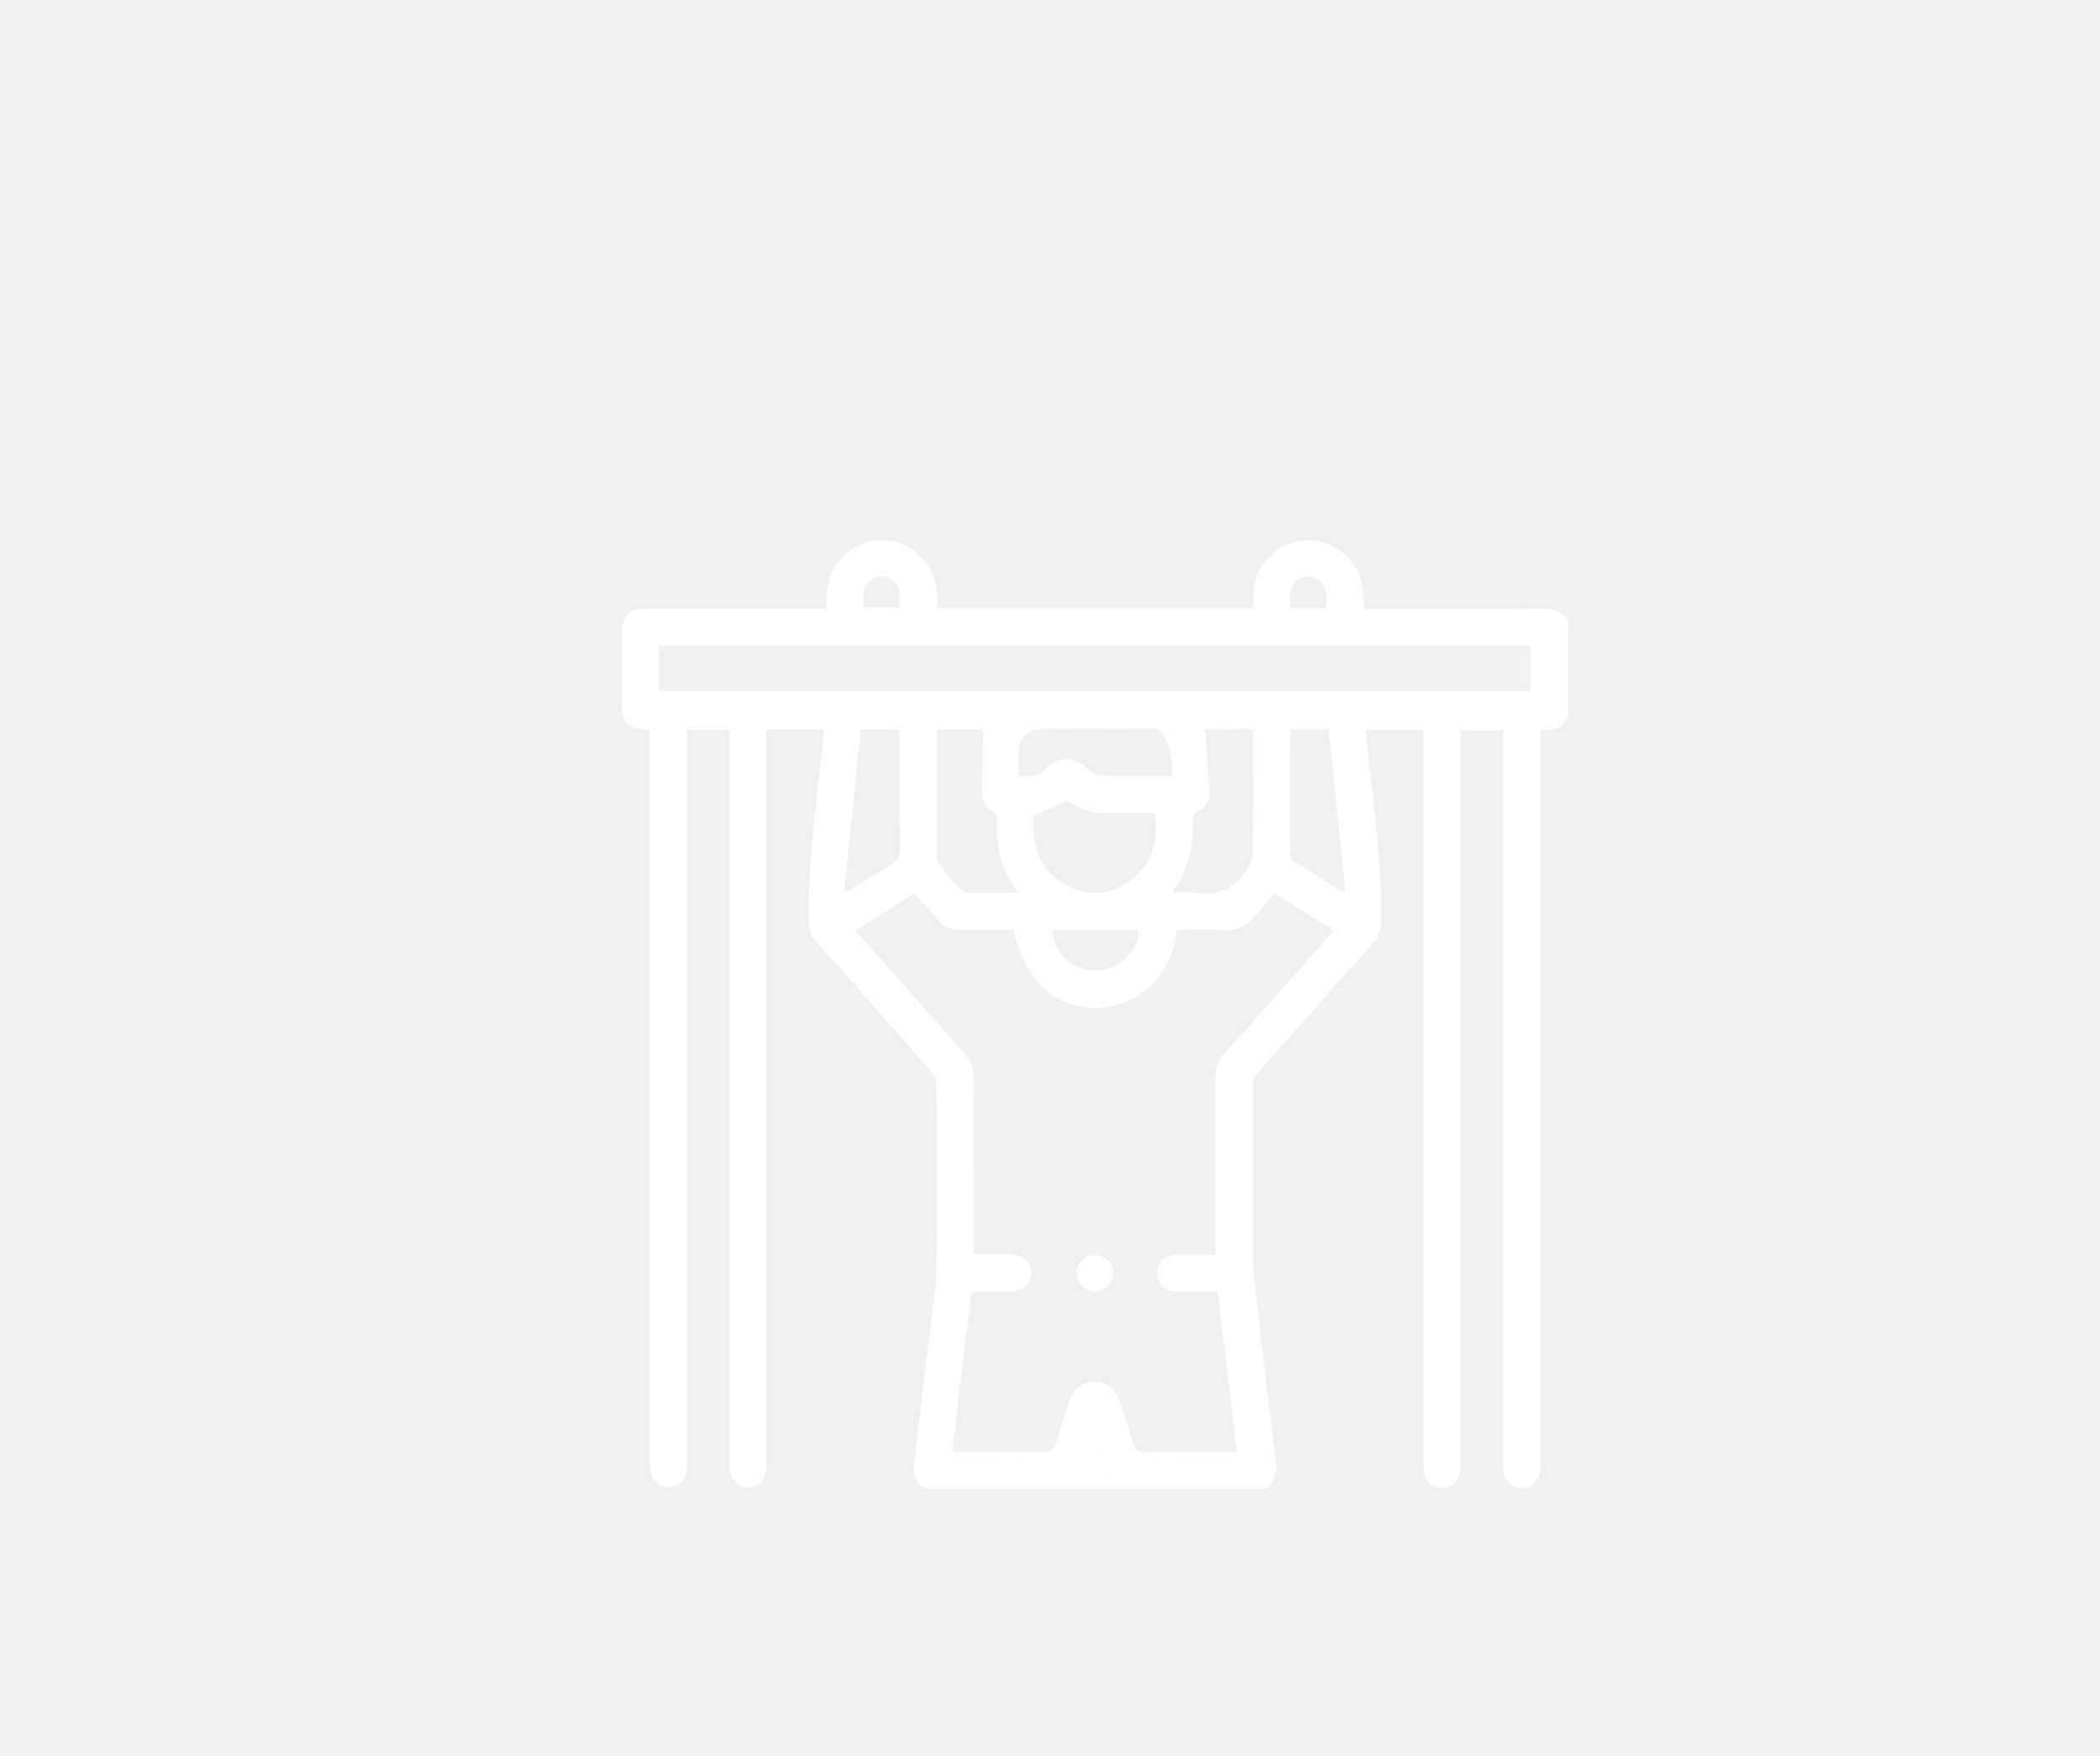
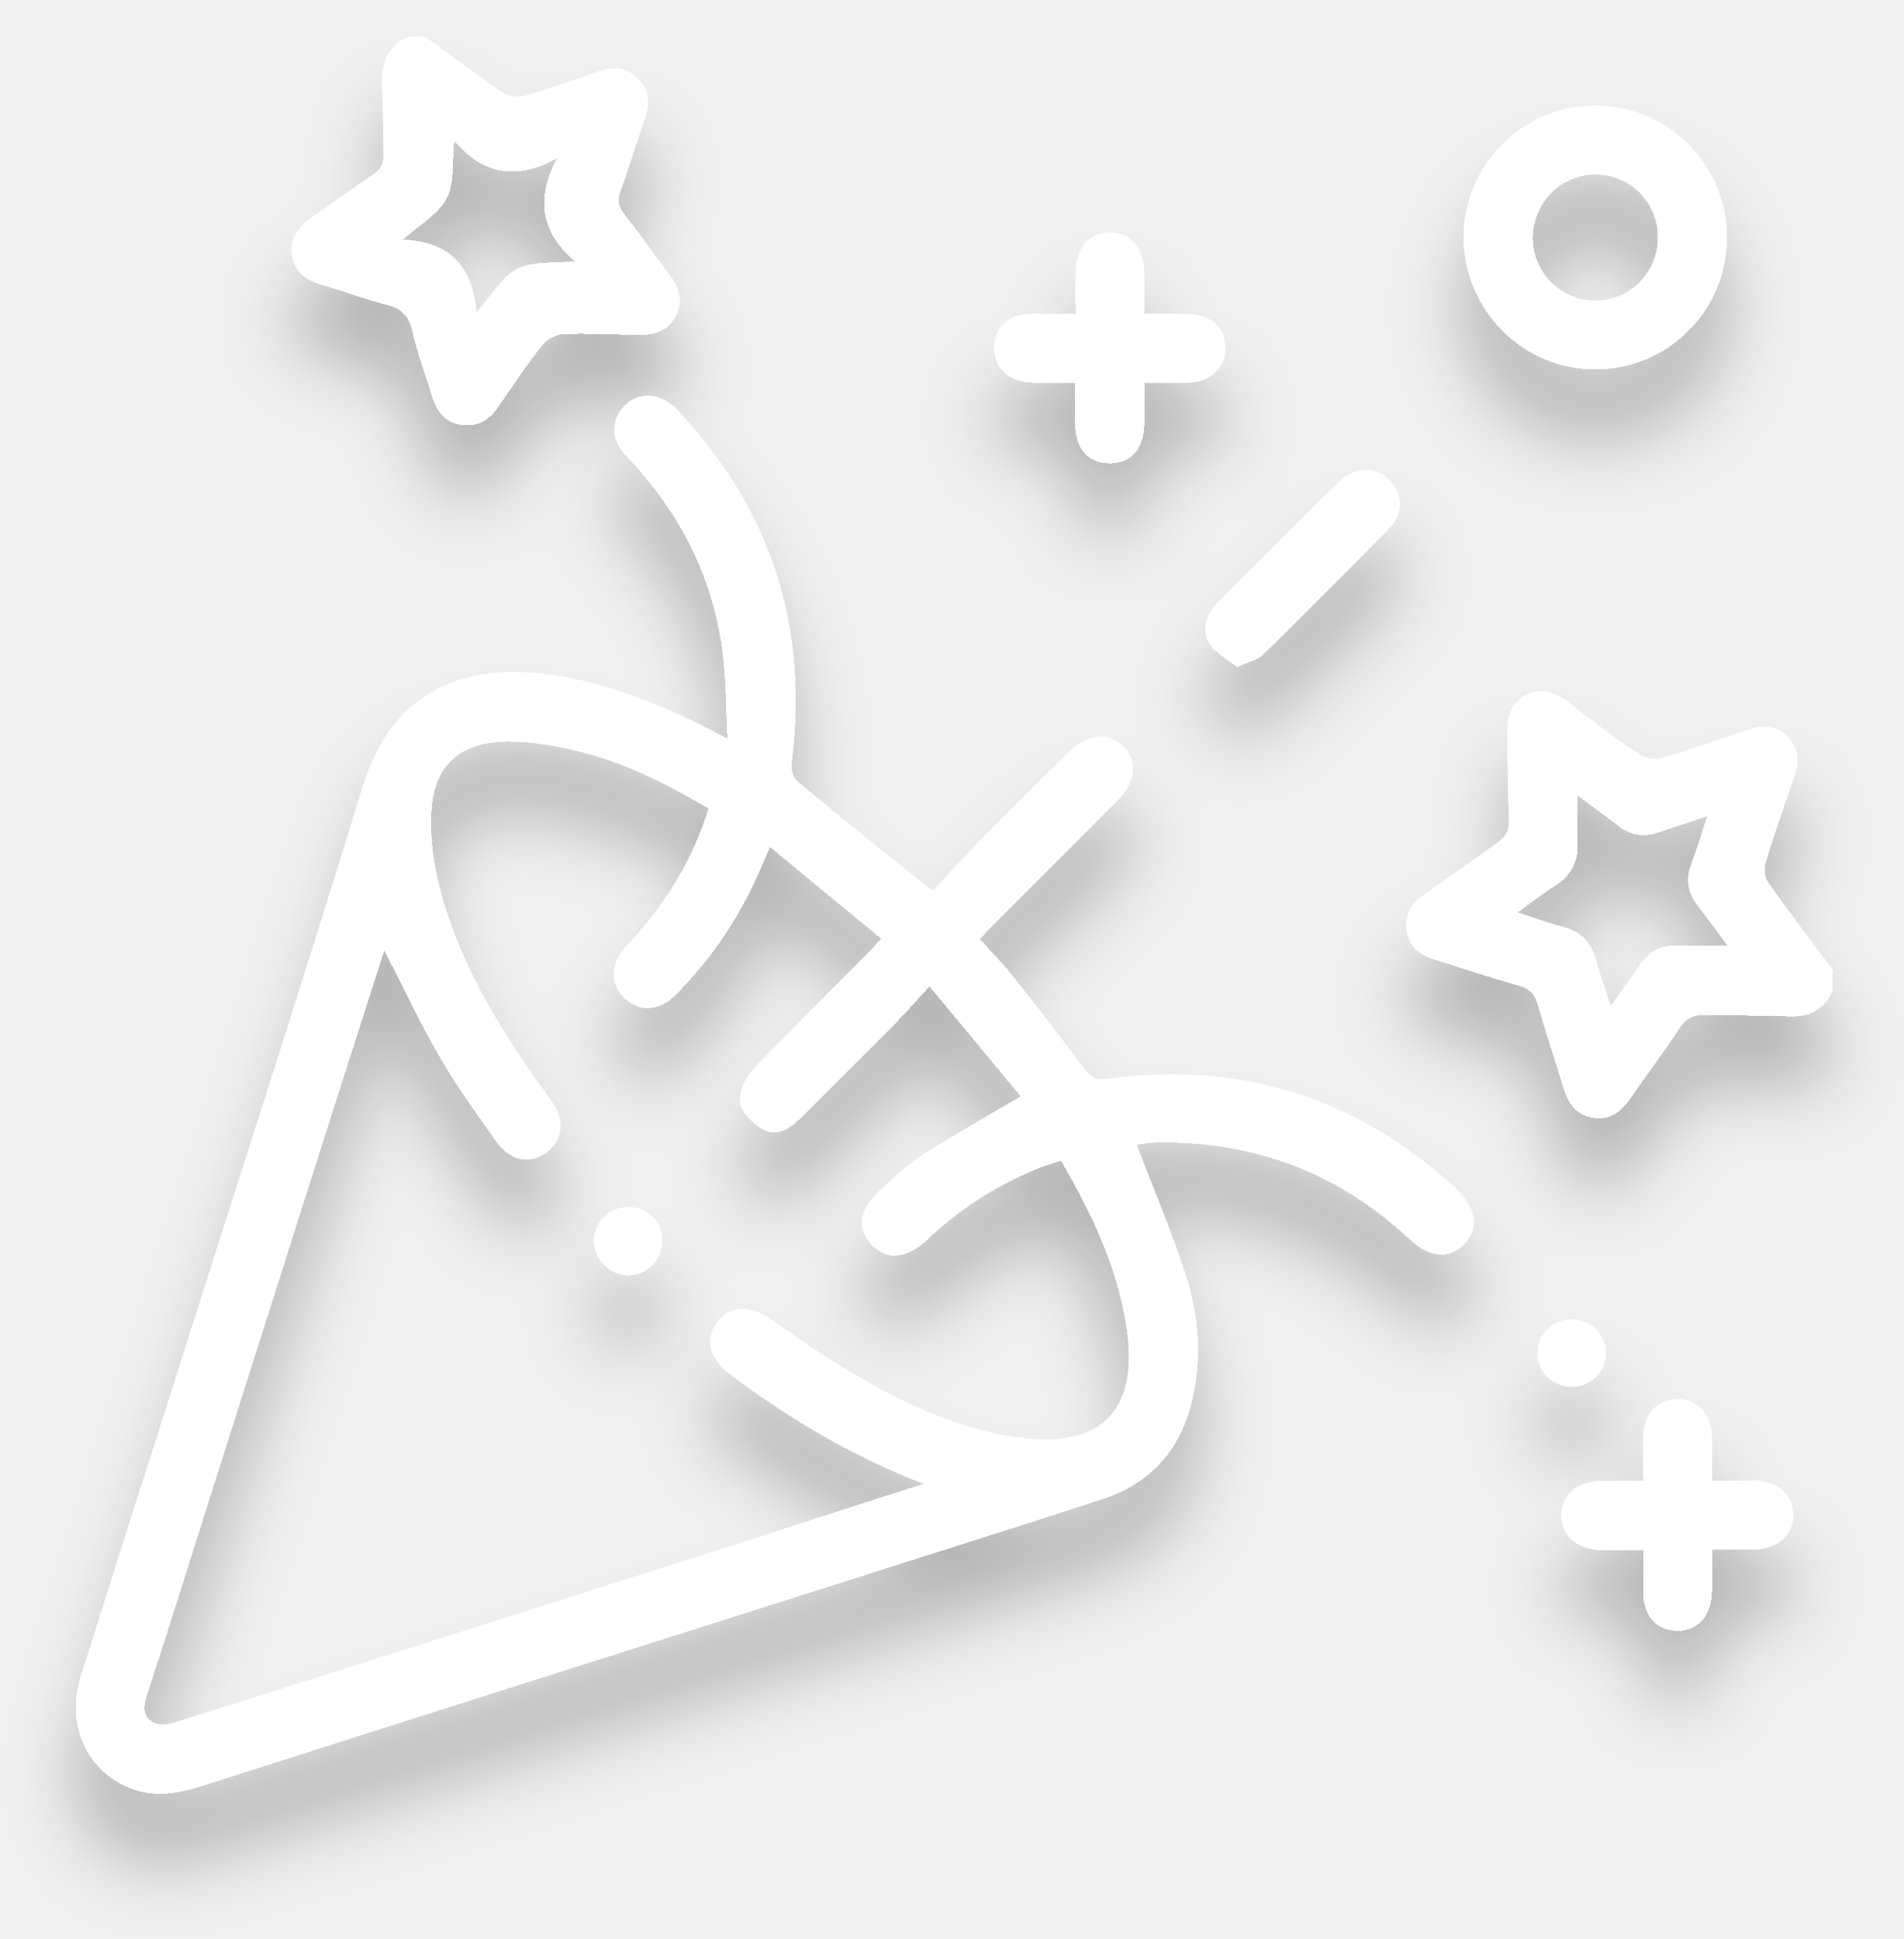
- <svg xmlns="http://www.w3.org/2000/svg" width="226" height="189" viewBox="0 0 226 189" fill="none">
-   <path d="M136.121 160.278C130.806 160.278 125.517 160.278 120.202 160.278C119.378 159.772 118.926 158.998 118.687 158.065C118.475 157.265 118.182 156.491 117.917 155.718C117.491 156.465 117.226 157.185 117.04 157.905C116.774 158.891 116.402 159.772 115.445 160.278C110.21 160.278 104.974 160.278 99.739 160.278C98.57 159.718 98.197 158.785 98.357 157.505C98.888 153.371 99.367 149.264 99.845 145.13C100.191 142.197 100.722 139.263 100.775 136.303C100.908 129.823 100.828 123.316 100.802 116.835C100.802 116.328 100.563 115.742 100.217 115.342C96.151 110.701 92.058 106.061 87.939 101.474C87.301 100.754 87.036 99.981 87.036 99.047C86.929 93.394 87.7 87.82 88.311 82.246C88.444 81.019 88.577 79.766 88.683 78.539C86.531 78.539 84.537 78.539 82.465 78.539C82.465 79.046 82.465 79.472 82.465 79.899C82.465 105.634 82.465 131.343 82.465 157.078C82.465 157.478 82.491 157.878 82.438 158.278C82.358 159.238 81.667 159.958 80.737 160.092C79.834 160.225 78.93 159.691 78.664 158.758C78.505 158.251 78.505 157.718 78.505 157.185C78.505 131.396 78.505 105.608 78.505 79.819C78.505 79.392 78.505 78.993 78.505 78.566C76.91 78.566 75.422 78.566 73.907 78.566C73.907 79.046 73.907 79.446 73.907 79.846C73.907 105.608 73.907 131.369 73.907 157.105C73.907 157.478 73.907 157.825 73.907 158.198C73.828 159.211 73.136 159.958 72.18 160.092C71.25 160.198 70.346 159.612 70.08 158.651C69.947 158.171 69.947 157.665 69.947 157.185C69.947 131.396 69.947 105.608 69.947 79.819C69.947 79.392 69.947 78.993 69.947 78.592C67.237 78.299 66.944 77.979 66.944 75.339C66.944 72.912 66.944 70.485 66.944 68.058C66.944 66.192 67.635 65.525 69.442 65.525C75.581 65.525 81.72 65.525 87.833 65.525C88.178 65.525 88.55 65.525 88.976 65.525C88.922 63.711 89.029 62.031 90.118 60.591C91.235 59.124 92.67 58.298 94.503 58.164C95.912 58.058 97.188 58.431 98.33 59.258C100.43 60.804 100.988 63.018 100.855 65.472C112.256 65.472 123.524 65.472 134.845 65.472C134.845 63.711 134.898 62.031 136.015 60.591C137.131 59.151 138.593 58.298 140.4 58.164C141.782 58.058 143.031 58.431 144.147 59.231C146.326 60.778 146.884 63.018 146.751 65.552C147.256 65.552 147.628 65.552 147.974 65.552C154.006 65.552 160.039 65.578 166.072 65.525C167.294 65.525 168.198 65.871 168.783 66.938C168.783 70.325 168.783 73.739 168.783 77.126C168.224 78.406 167.108 78.699 165.779 78.539C165.779 79.126 165.779 79.552 165.779 79.979C165.779 105.741 165.779 131.503 165.779 157.238C165.779 157.691 165.806 158.171 165.7 158.625C165.487 159.611 164.61 160.225 163.653 160.172C162.644 160.118 161.899 159.345 161.82 158.278C161.793 157.905 161.793 157.558 161.793 157.185C161.793 131.423 161.793 105.661 161.793 79.926C161.793 79.499 161.793 79.073 161.793 78.619C160.199 78.619 158.737 78.619 157.196 78.619C157.196 79.126 157.196 79.552 157.196 79.979C157.196 105.741 157.196 131.503 157.196 157.238C157.196 157.745 157.196 158.251 157.063 158.731C156.823 159.665 155.973 160.225 155.043 160.172C154.086 160.092 153.315 159.371 153.236 158.358C153.209 157.958 153.209 157.558 153.209 157.158C153.209 131.396 153.209 105.634 153.209 79.899C153.209 79.472 153.209 79.073 153.209 78.592C151.083 78.592 149.063 78.592 146.964 78.592C147.097 79.899 147.23 81.153 147.363 82.406C147.974 87.926 148.718 93.42 148.638 99.02C148.612 100.034 148.372 100.861 147.681 101.634C143.615 106.194 139.576 110.781 135.483 115.342C135.005 115.875 134.819 116.408 134.819 117.128C134.845 121.689 134.819 126.249 134.845 130.809C134.845 132.916 134.712 135.023 134.925 137.103C135.616 143.717 136.466 150.304 137.264 156.918C137.423 158.171 137.503 159.451 136.121 160.278ZM92.058 100.167C96.018 104.621 99.872 108.995 103.752 113.315C104.469 114.115 104.788 114.942 104.788 116.008C104.762 121.929 104.762 127.849 104.762 133.77C104.762 134.17 104.762 134.543 104.762 134.863C104.948 134.943 105.001 134.996 105.054 134.996C106.223 135.023 107.366 135.023 108.535 135.023C110.077 135.05 111.007 135.796 110.98 137.023C110.98 138.25 110.05 138.997 108.509 139.023C107.525 139.023 106.516 139.05 105.532 139.023C104.841 138.997 104.496 139.13 104.416 139.957C104.177 142.464 103.831 144.97 103.513 147.477C103.167 150.384 102.848 153.264 102.476 156.278C106.011 156.278 109.492 156.278 112.974 156.251C113.16 156.251 113.452 155.878 113.532 155.611C114.063 154.064 114.515 152.518 115.02 150.971C115.472 149.557 116.455 148.757 117.731 148.731C119.033 148.704 120.096 149.504 120.548 150.944C121.026 152.384 121.531 153.824 121.93 155.318C122.142 156.145 122.541 156.331 123.311 156.305C124.933 156.251 126.554 156.278 128.175 156.278C129.796 156.278 131.417 156.278 133.118 156.278C132.427 150.464 131.736 144.784 131.045 139.023C130.513 139.023 130.088 139.023 129.663 139.023C128.573 139.023 127.484 139.05 126.394 138.997C125.092 138.917 124.321 137.903 124.534 136.677C124.693 135.716 125.464 135.076 126.607 135.05C127.989 135.023 129.371 135.05 130.806 135.05C130.806 134.49 130.806 134.09 130.806 133.69C130.806 127.769 130.806 121.849 130.806 115.928C130.806 114.942 131.098 114.142 131.763 113.422C134.872 109.955 137.955 106.488 141.037 102.994C141.835 102.087 142.659 101.154 143.536 100.167C141.356 98.807 139.283 97.5 137.184 96.167C136.546 96.887 135.908 97.474 135.43 98.194C134.394 99.714 133.012 100.301 131.178 100.114C129.69 99.981 128.148 100.087 126.66 100.087C126.022 105.901 121.664 108.408 118.076 108.488C113.532 108.595 110.316 105.661 109.067 100.087C108.748 100.087 108.402 100.087 108.03 100.087C106.409 100.087 104.788 100.061 103.167 100.087C102.263 100.087 101.573 99.794 100.988 99.101C100.164 98.114 99.287 97.154 98.41 96.167C96.311 97.5 94.238 98.807 92.058 100.167ZM70.904 74.379C102.21 74.379 133.463 74.379 164.69 74.379C164.69 72.699 164.69 71.072 164.69 69.499C133.384 69.499 102.184 69.499 70.904 69.499C70.904 71.152 70.904 72.725 70.904 74.379ZM109.572 96.087C107.658 93.58 107.153 90.94 107.26 88.086C107.26 87.846 107.047 87.473 106.835 87.366C105.984 86.886 105.639 86.166 105.665 85.233C105.718 82.993 105.745 80.779 105.798 78.539C104.283 78.539 102.609 78.539 100.908 78.539C100.882 78.726 100.828 78.832 100.828 78.966C100.828 83.419 100.828 87.873 100.828 92.327C100.828 92.913 103.327 95.927 103.885 96.087C103.938 96.114 104.017 96.114 104.071 96.114C105.798 96.087 107.552 96.087 109.572 96.087ZM129.716 78.512C129.849 80.779 130.009 83.019 130.141 85.26C130.195 86.246 129.769 86.966 128.839 87.42C128.6 87.553 128.361 88.006 128.387 88.3C128.494 91.047 127.882 93.58 126.288 95.82C126.261 95.847 126.315 95.927 126.368 96.06C127.059 96.06 127.803 95.954 128.52 96.087C131.045 96.514 132.958 95.687 134.234 93.474C134.526 92.993 134.819 92.407 134.819 91.873C134.872 87.793 134.845 83.686 134.845 79.606C134.845 79.259 134.845 78.886 134.845 78.486C132.958 78.512 131.231 78.512 129.716 78.512ZM111.299 87.82C111.007 90.673 111.618 93.367 114.382 95.074C116.694 96.514 119.139 96.46 121.398 94.967C124.029 93.234 124.64 90.62 124.295 87.526C122.594 87.526 120.92 87.526 119.245 87.526C117.837 87.526 116.481 87.286 115.286 86.46C115.1 86.326 114.781 86.246 114.595 86.326C113.505 86.78 112.442 87.286 111.299 87.82ZM90.862 95.874C90.969 95.9 91.102 95.954 91.208 95.98C92.829 94.967 94.45 93.927 96.098 92.94C96.656 92.62 96.842 92.22 96.842 91.58C96.816 87.553 96.816 83.526 96.816 79.526C96.816 79.206 96.789 78.886 96.762 78.539C95.38 78.539 94.078 78.539 92.643 78.539C92.058 84.353 91.447 90.113 90.862 95.874ZM138.965 78.512C138.911 78.646 138.832 78.726 138.832 78.832C138.832 83.206 138.805 87.606 138.832 91.98C138.832 92.193 138.911 92.487 139.071 92.593C140.851 93.74 142.685 94.887 144.492 96.007C144.599 95.954 144.678 95.9 144.785 95.874C144.173 90.087 143.589 84.299 142.978 78.512C141.516 78.512 140.214 78.512 138.965 78.512ZM126.128 83.526C126.208 81.873 125.969 80.406 125.198 79.073C125.039 78.806 124.693 78.486 124.401 78.486C120.255 78.459 116.109 78.432 111.964 78.486C110.715 78.512 109.758 79.419 109.652 80.566C109.572 81.526 109.625 82.486 109.625 83.499C110.741 83.579 111.698 83.633 112.522 82.779C113.877 81.366 115.658 81.419 117.093 82.753C117.465 83.099 117.97 83.473 118.448 83.473C120.999 83.553 123.524 83.526 126.128 83.526ZM113.266 100.114C113.346 102.594 115.525 104.541 117.996 104.461C120.468 104.408 122.594 102.354 122.514 100.114C119.431 100.114 116.375 100.114 113.266 100.114ZM96.762 65.391C96.842 64.245 97.028 63.125 95.939 62.378C95.248 61.898 94.503 61.925 93.812 62.378C92.696 63.125 92.935 64.245 92.989 65.391C94.238 65.391 95.487 65.391 96.762 65.391ZM142.659 65.418C142.712 64.191 142.924 63.018 141.702 62.325C140.958 61.898 140.24 61.978 139.576 62.511C138.593 63.285 138.805 64.351 138.885 65.445C140.16 65.418 141.356 65.418 142.659 65.418Z" fill="white" />
-   <path d="M115.418 160.277C116.375 159.77 116.773 158.89 117.013 157.904C117.199 157.184 117.464 156.464 117.89 155.717C118.155 156.49 118.448 157.264 118.66 158.064C118.899 158.997 119.351 159.77 120.175 160.277C118.607 160.277 117.013 160.277 115.418 160.277Z" fill="white" />
-   <path d="M117.81 135.104C118.927 135.104 119.777 135.93 119.804 137.024C119.804 138.117 118.953 138.997 117.89 139.024C116.774 139.05 115.844 138.117 115.844 137.024C115.844 135.93 116.694 135.104 117.81 135.104Z" fill="white" />
+ <svg xmlns="http://www.w3.org/2000/svg" width="109" height="111" viewBox="0 0 109 111" fill="none">
+   <g filter="url(#filter0_d_1158_64)">
+     <path d="M104.9 56.726C104.401 57.829 103.561 58.222 102.38 58.17C100.805 58.091 99.23 58.144 97.655 58.091C96.973 58.065 96.526 58.249 96.133 58.852C95.24 60.218 94.243 61.53 93.324 62.869C92.799 63.63 92.143 64.129 91.198 63.971C90.253 63.814 89.78 63.157 89.518 62.265C89.045 60.664 88.494 59.089 88.048 57.487C87.864 56.884 87.549 56.569 86.971 56.411C85.37 55.965 83.795 55.44 82.194 54.941C81.354 54.679 80.698 54.259 80.54 53.34C80.383 52.395 80.776 51.712 81.564 51.188C82.955 50.216 84.346 49.219 85.738 48.248C86.21 47.906 86.42 47.539 86.394 46.961C86.315 45.281 86.315 43.627 86.289 41.947C86.263 41.029 86.499 40.241 87.365 39.795C88.231 39.349 88.993 39.585 89.728 40.163C91.066 41.186 92.431 42.236 93.849 43.181C94.19 43.417 94.768 43.496 95.161 43.391C96.815 42.892 98.469 42.315 100.096 41.764C100.936 41.475 101.724 41.528 102.354 42.184C102.958 42.814 103.036 43.549 102.748 44.362C102.17 46.042 101.566 47.696 101.068 49.376C100.963 49.718 101.015 50.242 101.199 50.505C102.406 52.211 103.666 53.865 104.926 55.519C104.9 55.939 104.9 56.333 104.9 56.726ZM97.76 46.699C96.71 47.066 95.818 47.329 94.925 47.644C94.085 47.932 93.324 47.801 92.641 47.25C91.933 46.699 91.198 46.174 90.305 45.517C90.305 46.541 90.279 47.355 90.305 48.142C90.358 49.245 89.99 50.085 89.019 50.689C88.31 51.135 87.654 51.66 86.84 52.237C87.811 52.553 88.599 52.841 89.413 53.051C90.463 53.314 91.093 53.944 91.381 54.994C91.591 55.834 91.906 56.621 92.221 57.593C92.878 56.674 93.429 55.913 93.954 55.151C94.453 54.469 95.083 54.101 95.949 54.154C96.868 54.18 97.813 54.154 98.941 54.154C98.285 53.288 97.76 52.553 97.209 51.844C96.631 51.109 96.5 50.347 96.841 49.455C97.156 48.615 97.419 47.749 97.76 46.699Z" fill="white" />
+     <path d="M24.338 2.1C25.808 3.176 27.278 4.278 28.801 5.302C29.116 5.512 29.667 5.591 30.035 5.486C31.478 5.066 32.896 4.567 34.313 4.068C35.127 3.78 35.862 3.858 36.492 4.462C37.148 5.092 37.227 5.853 36.938 6.72C36.44 8.111 36.02 9.528 35.521 10.893C35.311 11.471 35.39 11.865 35.757 12.311C36.623 13.413 37.437 14.568 38.303 15.697C38.855 16.432 39.143 17.193 38.697 18.06C38.225 18.978 37.411 19.188 36.466 19.162C35.048 19.136 33.657 19.057 32.239 19.11C31.846 19.136 31.321 19.398 31.058 19.713C30.14 20.868 29.326 22.102 28.486 23.31C27.987 24.045 27.305 24.438 26.412 24.307C25.493 24.176 25.021 23.546 24.758 22.706C24.364 21.42 23.892 20.16 23.603 18.873C23.393 18.007 22.947 17.64 22.133 17.43C20.873 17.115 19.64 16.642 18.38 16.275C17.54 16.038 16.883 15.566 16.726 14.673C16.542 13.728 16.988 13.046 17.75 12.521C18.931 11.707 20.086 10.841 21.293 10.053C21.845 9.712 22.002 9.292 21.976 8.688C21.897 7.455 21.976 6.195 21.871 4.961C21.792 3.753 22.133 2.782 23.183 2.152C23.551 2.1 23.945 2.1 24.338 2.1ZM25.992 8.006C25.861 9.292 26.018 10.5 25.546 11.366C25.073 12.258 23.997 12.862 23.026 13.728C25.756 13.833 27.068 15.303 27.278 17.902C28.145 16.931 28.696 15.881 29.588 15.408C30.454 14.962 31.662 15.093 32.948 14.962C30.953 13.282 30.665 11.313 31.951 9.003C29.641 10.316 27.698 10.053 25.992 8.006Z" fill="white" />
+     <path d="M53.423 50.978C54.158 50.19 54.919 49.324 55.733 48.51C57.544 46.673 59.382 44.835 61.219 43.024C62.27 41.974 63.477 41.869 64.317 42.735C65.131 43.575 65.026 44.756 64.028 45.754C61.639 48.169 59.224 50.584 56.809 52.973C56.573 53.209 56.363 53.445 56.075 53.76C56.705 54.469 57.334 55.099 57.912 55.808C59.33 57.593 60.747 59.404 62.112 61.241C62.453 61.688 62.768 61.845 63.319 61.766C70.958 60.716 77.626 62.79 83.296 67.988C84.529 69.116 84.687 70.298 83.821 71.216C82.955 72.109 81.852 72.004 80.644 70.875C76.628 67.121 71.825 65.336 66.365 65.389C65.892 65.389 65.393 65.468 65.052 65.52C65.997 67.988 67.021 70.403 67.835 72.87C68.543 74.996 68.779 77.201 68.386 79.459C67.835 82.609 66.154 84.814 63.083 85.811C58.122 87.439 53.135 88.988 48.147 90.589C35.914 94.474 23.656 98.359 11.423 102.27C10.137 102.664 8.903 102.874 7.591 102.401C5.018 101.456 3.758 98.779 4.625 95.996C6.121 91.245 7.617 86.52 9.14 81.795C13.024 69.51 17.015 57.278 20.794 44.966C22.579 39.139 27.042 38.115 31.032 38.561C34.234 38.929 37.175 40.058 40.036 41.475C40.482 41.685 40.902 41.921 41.663 42.315C41.558 40.425 41.584 38.745 41.348 37.091C40.745 32.839 38.855 29.216 35.888 26.119C35.101 25.305 34.969 24.439 35.468 23.625C35.914 22.864 36.807 22.47 37.673 22.759C38.093 22.89 38.487 23.179 38.802 23.494C44.157 29.19 46.309 35.936 45.312 43.68C45.26 44.021 45.391 44.546 45.653 44.756C48.094 46.778 50.588 48.746 53.056 50.741C53.056 50.794 53.161 50.82 53.423 50.978ZM52.925 84.945C48.751 83.344 45.207 81.191 41.873 78.724C40.613 77.779 40.325 76.729 41.033 75.731C41.742 74.708 42.923 74.681 44.209 75.574C45.601 76.545 46.992 77.543 48.462 78.409C51.691 80.325 55.025 81.953 58.831 82.346C63.031 82.766 65.026 80.745 64.579 76.571C64.159 72.896 62.611 69.615 60.747 66.413C60.301 66.57 59.907 66.675 59.513 66.833C57.124 67.804 54.972 69.143 53.108 70.928C51.901 72.056 50.825 72.161 49.932 71.269C49.013 70.324 49.171 69.221 50.457 68.066C51.166 67.41 51.901 66.701 52.715 66.176C54.552 65.021 56.468 63.945 58.463 62.764C56.809 60.769 55.077 58.669 53.213 56.438C52.478 57.225 51.927 57.881 51.323 58.485C49.486 60.349 47.622 62.186 45.758 64.05C45.154 64.654 44.419 65.074 43.658 64.628C43.107 64.313 42.451 63.656 42.372 63.105C42.293 62.475 42.687 61.635 43.16 61.163C45.286 58.931 47.491 56.779 49.669 54.6C49.906 54.364 50.142 54.101 50.483 53.734C48.304 51.949 46.231 50.243 44.078 48.458C43.868 48.93 43.737 49.219 43.606 49.534C42.425 52.343 40.771 54.836 38.618 56.989C37.752 57.855 36.623 57.934 35.809 57.173C34.943 56.385 34.917 55.256 35.757 54.285C35.941 54.075 36.177 53.865 36.361 53.629C38.277 51.476 39.721 49.088 40.587 46.279C38.172 44.861 35.757 43.628 33.106 42.998C31.82 42.683 30.481 42.446 29.142 42.446C26.36 42.42 24.785 43.785 24.68 46.541C24.601 48.038 24.837 49.613 25.231 51.083C26.438 55.493 28.853 59.325 31.531 62.974C32.344 64.076 32.239 65.231 31.321 65.94C30.349 66.675 29.195 66.465 28.381 65.284C27.278 63.709 26.123 62.134 25.178 60.48C24.023 58.485 23.052 56.411 22.002 54.364C21.923 54.574 21.845 54.836 21.766 55.073C18.537 65.1 15.361 75.18 12.158 85.234C10.898 89.198 9.665 93.161 8.378 97.099C8.142 97.834 8.195 98.438 8.982 98.7C9.35 98.805 9.822 98.674 10.216 98.543C21.398 94.999 32.581 91.455 43.763 87.885C46.73 86.94 49.722 85.969 52.925 84.945Z" fill="white" />
+     <path d="M98.862 13.623C98.836 17.797 95.45 21.157 91.276 21.131C87.155 21.105 83.821 17.718 83.795 13.597C83.795 9.423 87.181 6.037 91.329 6.037C95.502 6.037 98.889 9.45 98.862 13.623ZM94.925 13.571C94.925 11.55 93.297 9.948 91.302 9.975C89.307 10.001 87.732 11.628 87.732 13.65C87.759 15.645 89.386 17.246 91.381 17.22C93.376 17.193 94.951 15.566 94.925 13.571Z" fill="white" />
+     <path d="M94.085 84.787C94.085 83.816 94.059 83.002 94.085 82.162C94.112 80.955 94.899 80.115 96.002 80.088C97.078 80.062 97.944 80.902 97.997 82.084C98.023 82.924 97.997 83.79 97.997 84.761C98.863 84.761 99.677 84.761 100.49 84.761C101.777 84.787 102.643 85.549 102.669 86.677C102.695 87.832 101.803 88.646 100.464 88.698C99.677 88.725 98.915 88.698 97.997 88.698C97.997 89.512 97.997 90.247 97.997 91.008C97.971 92.452 97.262 93.319 96.054 93.345C94.847 93.345 94.085 92.505 94.085 91.061C94.085 90.326 94.085 89.565 94.085 88.725C93.219 88.725 92.432 88.751 91.644 88.725C90.305 88.698 89.413 87.911 89.387 86.756C89.387 85.601 90.253 84.814 91.618 84.787C92.406 84.787 93.193 84.787 94.085 84.787Z" fill="white" />
+     <path d="M61.587 17.981C61.587 17.089 61.561 16.327 61.587 15.54C61.614 14.149 62.375 13.309 63.53 13.309C64.685 13.309 65.472 14.149 65.499 15.514C65.525 16.301 65.499 17.062 65.499 17.981C66.418 17.981 67.231 17.955 68.045 17.981C69.305 18.007 70.093 18.716 70.145 19.819C70.198 20.974 69.41 21.787 68.124 21.892C67.704 21.919 67.284 21.892 66.838 21.892C66.444 21.892 66.05 21.892 65.499 21.892C65.499 22.706 65.525 23.494 65.499 24.255C65.472 25.699 64.711 26.539 63.477 26.512C62.296 26.486 61.587 25.672 61.561 24.255C61.535 23.52 61.561 22.759 61.561 21.892C60.695 21.892 59.907 21.919 59.146 21.892C57.781 21.866 56.941 21.105 56.915 19.924C56.915 18.716 57.729 17.981 59.12 17.955C59.881 17.981 60.642 17.981 61.587 17.981Z" fill="white" />
+     <path d="M70.828 38.167C70.303 37.748 69.647 37.406 69.279 36.881C68.806 36.172 68.964 35.359 69.541 34.703C70.355 33.81 71.222 32.97 72.088 32.13C73.584 30.634 75.08 29.111 76.603 27.641C77.574 26.696 78.65 26.644 79.49 27.431C80.278 28.166 80.409 29.321 79.595 30.161C77.18 32.655 74.713 35.07 72.245 37.511C71.93 37.774 71.431 37.879 70.828 38.167Z" fill="white" />
+     <path d="M89.964 75.522C91.04 75.522 91.906 76.362 91.932 77.412C91.959 78.514 91.066 79.406 89.937 79.38C88.861 79.354 87.995 78.488 88.021 77.438C88.021 76.388 88.914 75.522 89.964 75.522Z" fill="white" />
+     <path d="M36.02 69.09C37.097 69.117 37.937 69.957 37.91 71.059C37.91 72.135 37.018 73.002 35.968 73.002C34.892 73.002 33.947 72.03 33.999 70.954C34.052 69.904 34.944 69.064 36.02 69.09Z" fill="white" />
+   </g>
+   <defs>
+     <filter id="filter0_d_1158_64" x="-2" y="0" width="113" height="113" filterUnits="userSpaceOnUse" color-interpolation-filters="sRGB">
+       <feFlood flood-opacity="0" result="BackgroundImageFix" />
+       <feColorMatrix in="SourceAlpha" type="matrix" values="0 0 0 0 0 0 0 0 0 0 0 0 0 0 0 0 0 0 127 0" result="hardAlpha" />
+       <feOffset dy="4" />
+       <feGaussianBlur stdDeviation="2" />
+       <feComposite in2="hardAlpha" operator="out" />
+       <feColorMatrix type="matrix" values="0 0 0 0 0 0 0 0 0 0 0 0 0 0 0 0 0 0 0.25 0" />
+       <feBlend mode="normal" in2="BackgroundImageFix" result="effect1_dropShadow_1158_64" />
+       <feBlend mode="normal" in="SourceGraphic" in2="effect1_dropShadow_1158_64" result="shape" />
+     </filter>
+   </defs>
</svg>
